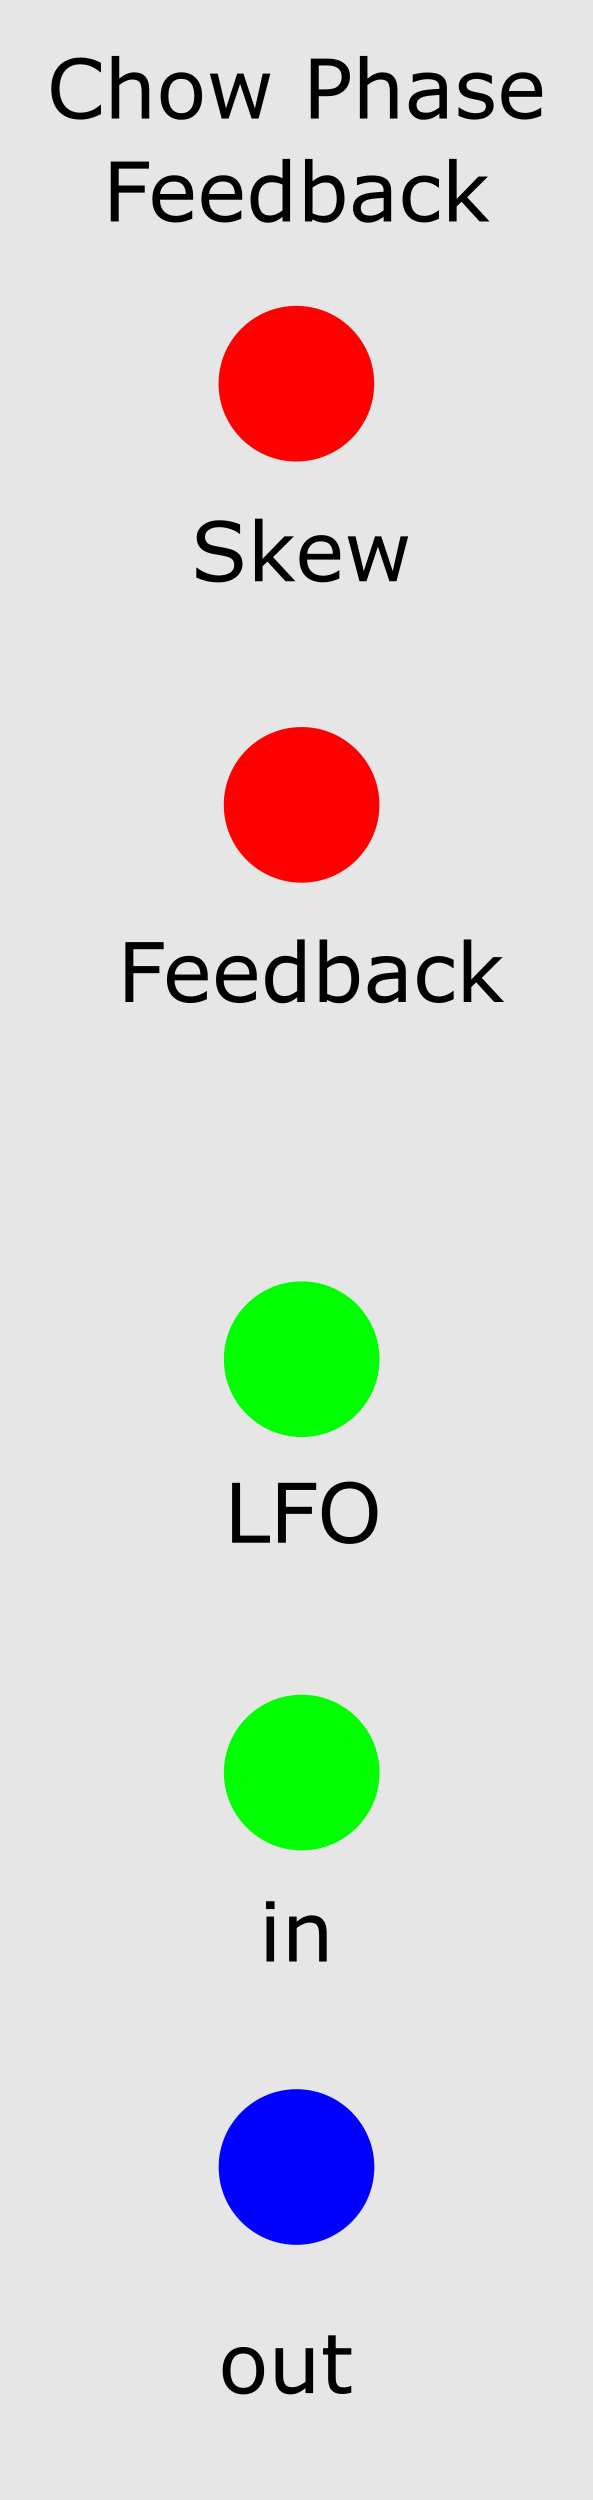
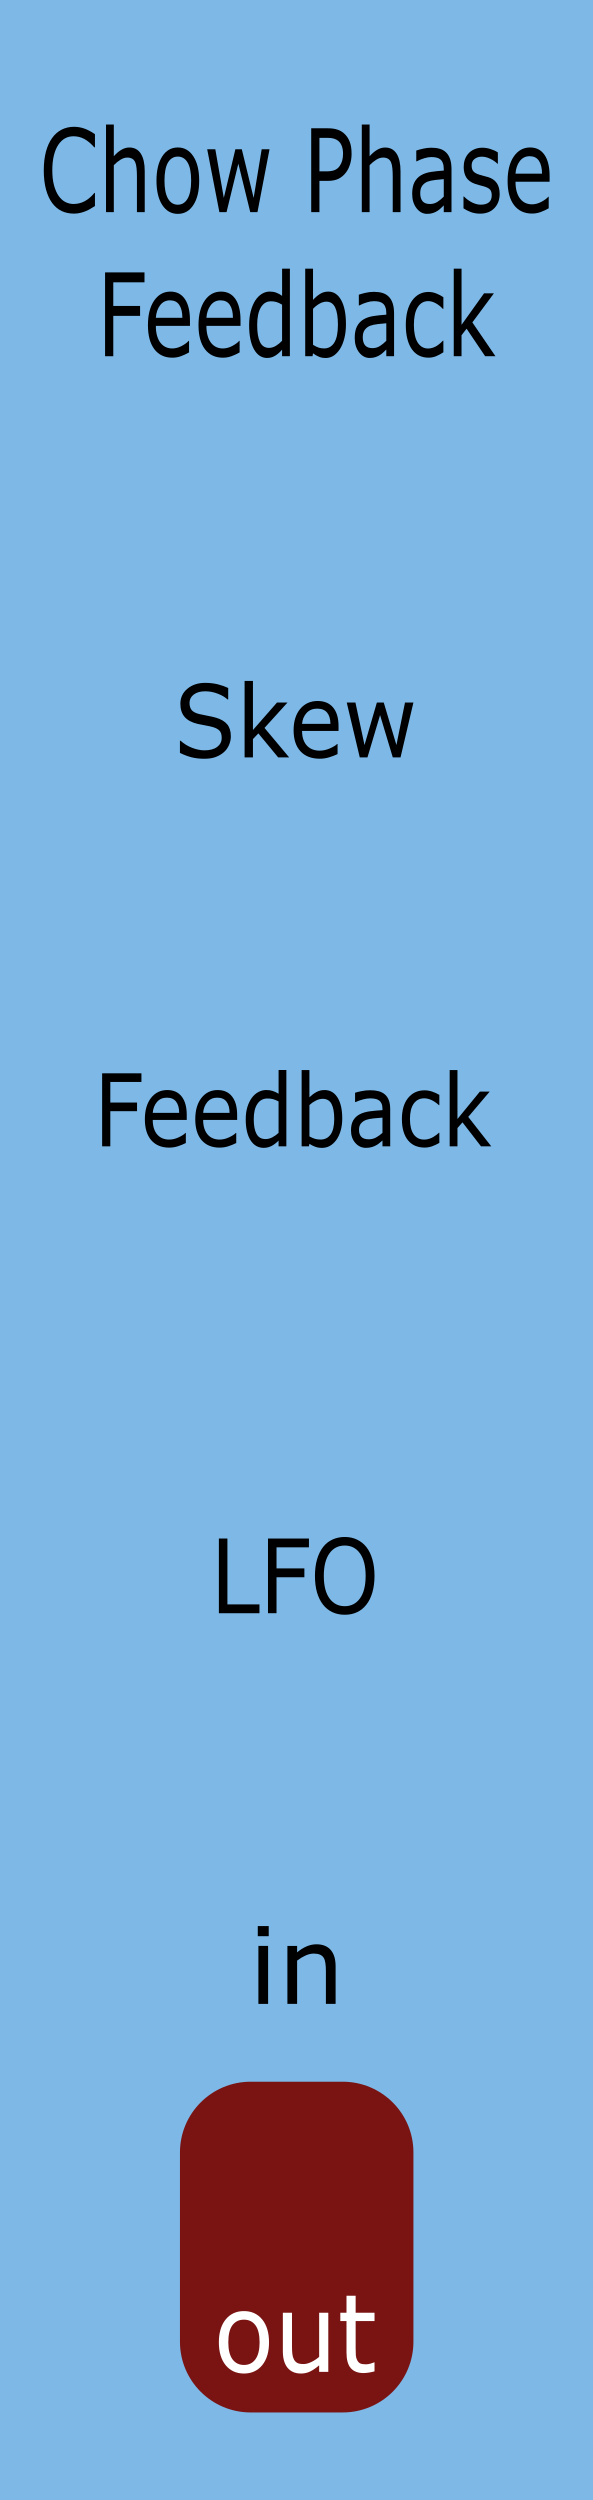
- <svg xmlns="http://www.w3.org/2000/svg" width="30.48mm" height="128.5mm" viewBox="0 0 30.48 128.5" version="1.1" id="svg8">
+ <svg xmlns="http://www.w3.org/2000/svg" id="svg8" version="1.1" viewBox="0 0 30.48 128.5" height="128.5mm" width="30.48mm">
  <defs id="defs2" />
-   <g id="layer1" transform="translate(0,-168.5)">
-     <rect style="display:inline;opacity:1;vector-effect:none;fill:#e6e6e6;fill-opacity:1;fill-rule:evenodd;stroke:none;stroke-width:0.649;stroke-linecap:butt;stroke-linejoin:miter;stroke-miterlimit:4;stroke-dasharray:none;stroke-dashoffset:0;stroke-opacity:1;paint-order:normal" id="rect420" width="30.48" height="128.5" x="5.9211732e-17" y="168.5" />
-     <g aria-label="out" transform="matrix(0.2645833,0,0,0.2645833,7.216277,172.509)" style="font-style:normal;font-variant:normal;font-weight:normal;font-stretch:normal;font-size:16px;line-height:1.25;font-family:'Gotham Rounded';-inkscape-font-specification:'Gotham Rounded, Normal';font-variant-ligatures:normal;font-variant-caps:normal;font-variant-numeric:normal;font-feature-settings:normal;text-align:start;letter-spacing:0px;word-spacing:0px;writing-mode:lr-tb;text-anchor:start;fill:#000000;fill-opacity:1;stroke:none" id="flowRoot3818">
-       <path d="m 24.035,445.4 q 0,2.133 -1.094,3.367 -1.094,1.234 -2.93,1.234 -1.852,0 -2.945,-1.234 -1.086,-1.234 -1.086,-3.367 0,-2.133 1.086,-3.367 1.094,-1.242 2.945,-1.242 1.836,0 2.93,1.242 1.094,1.234 1.094,3.367 z m -1.516,0 q 0,-1.695 -0.664,-2.516 -0.664,-0.828 -1.844,-0.828 -1.195,0 -1.859,0.828 -0.656,0.82 -0.656,2.516 0,1.641 0.664,2.492 0.664,0.844 1.852,0.844 1.172,0 1.836,-0.836 0.672,-0.844 0.672,-2.5 z" id="path3975" />
-       <path d="m 33.551,449.759 h -1.469 v -0.969 q -0.742,0.586 -1.422,0.898 -0.68,0.312 -1.5,0.312 -1.375,0 -2.141,-0.836 -0.766,-0.844 -0.766,-2.469 v -5.664 h 1.469 v 4.969 q 0,0.664 0.062,1.141 0.062,0.469 0.266,0.805 0.211,0.344 0.547,0.5 0.336,0.156 0.977,0.156 0.57,0 1.242,-0.297 0.68,-0.297 1.266,-0.758 v -6.516 h 1.469 z" id="path3977" />
-       <path d="m 40.973,449.681 q -0.414,0.109 -0.906,0.18 -0.484,0.07 -0.867,0.07 -1.336,0 -2.031,-0.719 -0.695,-0.719 -0.695,-2.305 v -4.641 h -0.992 v -1.234 h 0.992 v -2.508 h 1.469 v 2.508 h 3.031 v 1.234 h -3.031 v 3.977 q 0,0.688 0.031,1.078 0.031,0.383 0.219,0.719 0.172,0.312 0.469,0.461 0.305,0.141 0.922,0.141 0.359,0 0.75,-0.102 0.391,-0.109 0.562,-0.18 h 0.078 z" id="path3979" />
+   <g transform="translate(0,-168.5)" id="layer1">
+     <rect y="168.5" x="5.9211732e-17" height="128.5" width="30.48" id="rect420" style="display:inline;opacity:1;vector-effect:none;fill:#7db8e6;fill-opacity:1;fill-rule:evenodd;stroke:none;stroke-width:0.649;stroke-linecap:butt;stroke-linejoin:miter;stroke-miterlimit:4;stroke-dasharray:none;stroke-dashoffset:0;stroke-opacity:1;paint-order:normal" />
+     <g id="flowRoot3818-0" style="font-style:normal;font-variant:normal;font-weight:normal;font-stretch:normal;font-size:16px;line-height:1.25;font-family:'Gotham Rounded';-inkscape-font-specification:'Gotham Rounded, Normal';font-variant-ligatures:normal;font-variant-caps:normal;font-variant-numeric:normal;font-feature-settings:normal;text-align:start;letter-spacing:0px;word-spacing:0px;writing-mode:lr-tb;text-anchor:start;fill:#000000;fill-opacity:1;stroke:none" transform="matrix(0.3395225,0,0,0.3415613,7.641248,117.8796)" aria-label="in">
+       <path id="path3970" d="m 18.176,439.572 h -1.656 v -1.523 h 1.656 z m -0.094,10.188 h -1.469 v -8.727 h 1.469 z" />
+       <path id="path3972" d="m 28.301,449.759 h -1.469 v -4.969 q 0,-0.602 -0.07,-1.125 -0.07,-0.531 -0.258,-0.828 -0.195,-0.328 -0.562,-0.484 -0.367,-0.164 -0.953,-0.164 -0.602,0 -1.258,0.297 -0.656,0.297 -1.258,0.758 v 6.516 h -1.469 v -8.727 h 1.469 v 0.969 q 0.688,-0.57 1.422,-0.891 0.734,-0.32 1.508,-0.32 1.414,0 2.156,0.852 0.742,0.852 0.742,2.453 z" />
    </g>
-     <g aria-label="in" transform="matrix(0.2645833,0,0,0.2645833,9.303557,150.3229)" style="font-style:normal;font-variant:normal;font-weight:normal;font-stretch:normal;font-size:16px;line-height:1.25;font-family:'Gotham Rounded';-inkscape-font-specification:'Gotham Rounded, Normal';font-variant-ligatures:normal;font-variant-caps:normal;font-variant-numeric:normal;font-feature-settings:normal;text-align:start;letter-spacing:0px;word-spacing:0px;writing-mode:lr-tb;text-anchor:start;fill:#000000;fill-opacity:1;stroke:none" id="flowRoot3818-0">
-       <path d="m 18.176,439.572 h -1.656 v -1.523 h 1.656 z m -0.094,10.188 h -1.469 v -8.727 h 1.469 z" id="path3970" />
-       <path d="m 28.301,449.759 h -1.469 v -4.969 q 0,-0.602 -0.07,-1.125 -0.07,-0.531 -0.258,-0.828 -0.195,-0.328 -0.562,-0.484 -0.367,-0.164 -0.953,-0.164 -0.602,0 -1.258,0.297 -0.656,0.297 -1.258,0.758 v 6.516 h -1.469 v -8.727 h 1.469 v 0.969 q 0.688,-0.57 1.422,-0.891 0.734,-0.32 1.508,-0.32 1.414,0 2.156,0.852 0.742,0.852 0.742,2.453 z" id="path3972" />
-     </g>
-     <circle r="4" cy="238.363" cx="15.507" id="circle4956-0" style="display:inline;opacity:1;vector-effect:none;fill:#00ff00;fill-opacity:1;fill-rule:evenodd;stroke:none;stroke-width:1;stroke-linecap:butt;stroke-linejoin:miter;stroke-miterlimit:4;stroke-dasharray:none;stroke-dashoffset:0;stroke-opacity:1;paint-order:normal" />
+     <rect style="display:inline;fill:#791413;fill-opacity:1;stroke-width:0.378" id="rect885" width="12" height="17" x="9.25" y="275.5" ry="3.635" />
  </g>
  <g id="layer2">
-     <circle r="4" cy="91.109" cx="15.507" id="circle4956" style="display:inline;opacity:1;vector-effect:none;fill:#00ff00;fill-opacity:1;fill-rule:evenodd;stroke:none;stroke-width:1;stroke-linecap:butt;stroke-linejoin:miter;stroke-miterlimit:4;stroke-dasharray:none;stroke-dashoffset:0;stroke-opacity:1;paint-order:normal" />
-     <circle style="display:inline;opacity:1;vector-effect:none;fill:#0000ff;fill-opacity:1;fill-rule:evenodd;stroke:none;stroke-width:1;stroke-linecap:butt;stroke-linejoin:miter;stroke-miterlimit:4;stroke-dasharray:none;stroke-dashoffset:0;stroke-opacity:1;paint-order:normal" id="circle4958" cx="15.24" cy="111.385" r="4" />
-     <circle style="display:inline;opacity:1;vector-effect:none;fill:#ff0000;fill-opacity:1;fill-rule:evenodd;stroke:none;stroke-width:1;stroke-linecap:butt;stroke-linejoin:miter;stroke-miterlimit:4;stroke-dasharray:none;stroke-dashoffset:0;stroke-opacity:1;paint-order:normal" id="path4954-6" cx="15.502" cy="41.37" r="4" />
-     <circle style="display:inline;opacity:1;vector-effect:none;fill:#ff0000;fill-opacity:1;fill-rule:evenodd;stroke:none;stroke-width:1;stroke-linecap:butt;stroke-linejoin:miter;stroke-miterlimit:4;stroke-dasharray:none;stroke-dashoffset:0;stroke-opacity:1;paint-order:normal" id="path4954-3" cx="15.234" cy="19.721" r="4" />
-     <g aria-label="Chow Phase Feedback" style="font-style:normal;font-variant:normal;font-weight:normal;font-stretch:normal;font-size:4.233px;line-height:1.25;font-family:'Gotham Rounded';-inkscape-font-specification:'Gotham Rounded, Normal';font-variant-ligatures:normal;font-variant-caps:normal;font-variant-numeric:normal;font-feature-settings:normal;text-align:center;letter-spacing:0px;word-spacing:0px;writing-mode:lr-tb;text-anchor:middle;fill:#000000;fill-opacity:1;stroke:none;stroke-width:0.265" id="text4574">
-       <path d="m 5.188,5.867 q -0.114,0.05 -0.207,0.093 -0.091,0.043 -0.24,0.091 -0.126,0.039 -0.275,0.066 -0.147,0.029 -0.325,0.029 -0.335,0 -0.61,-0.093 Q 3.26,5.958 3.057,5.758 2.859,5.561 2.747,5.26 2.636,4.956 2.636,4.555 q 0,-0.38 0.107,-0.68 0.107,-0.3 0.31,-0.506 0.196,-0.201 0.473,-0.306 0.279,-0.105 0.618,-0.105 0.248,0 0.494,0.06 0.248,0.06 0.55,0.211 V 3.713 H 5.157 Q 4.903,3.501 4.653,3.403 4.403,3.306 4.118,3.306 q -0.234,0 -0.422,0.076 -0.186,0.074 -0.333,0.234 -0.143,0.155 -0.223,0.393 -0.079,0.236 -0.079,0.546 0,0.325 0.087,0.558 0.089,0.234 0.227,0.38 0.145,0.153 0.337,0.227 0.194,0.072 0.409,0.072 0.296,0 0.554,-0.101 0.258,-0.101 0.484,-0.304 h 0.029 z" style="" id="path4662" />
-       <path d="M 7.671,6.091 H 7.282 V 4.776 q 0,-0.159 -0.019,-0.298 Q 7.245,4.338 7.196,4.259 7.144,4.172 7.047,4.131 q -0.097,-0.043 -0.252,-0.043 -0.159,0 -0.333,0.079 -0.174,0.079 -0.333,0.201 V 6.091 H 5.74 v -3.216 h 0.389 v 1.164 q 0.182,-0.151 0.376,-0.236 0.194,-0.085 0.399,-0.085 0.374,0 0.571,0.225 0.196,0.225 0.196,0.649 z" style="" id="path4664" />
-       <path d="m 10.387,4.937 q 0,0.564 -0.289,0.891 -0.289,0.327 -0.775,0.327 -0.49,0 -0.779,-0.327 -0.287,-0.327 -0.287,-0.891 0,-0.564 0.287,-0.891 0.289,-0.329 0.779,-0.329 0.486,0 0.775,0.329 0.289,0.327 0.289,0.891 z m -0.401,0 q 0,-0.449 -0.176,-0.666 -0.176,-0.219 -0.488,-0.219 -0.316,0 -0.492,0.219 -0.174,0.217 -0.174,0.666 0,0.434 0.176,0.659 0.176,0.223 0.49,0.223 0.31,0 0.486,-0.221 0.178,-0.223 0.178,-0.661 z" style="" id="path4666" />
-       <path d="M 13.895,3.782 13.293,6.091 H 12.934 L 12.34,4.311 11.751,6.091 H 11.394 L 10.786,3.782 h 0.405 l 0.424,1.788 0.577,-1.788 h 0.32 l 0.591,1.788 0.401,-1.788 z" style="" id="path4668" />
-       <path d="m 17.988,3.943 q 0,0.205 -0.072,0.38 -0.07,0.174 -0.198,0.302 -0.159,0.159 -0.376,0.24 -0.217,0.079 -0.548,0.079 H 16.384 V 6.091 H 15.974 V 3.013 h 0.835 q 0.277,0 0.469,0.048 0.192,0.045 0.341,0.145 0.176,0.118 0.271,0.294 0.097,0.176 0.097,0.444 z m -0.426,0.01 q 0,-0.159 -0.056,-0.277 -0.056,-0.118 -0.169,-0.192 -0.099,-0.064 -0.227,-0.091 -0.126,-0.029 -0.32,-0.029 h -0.405 v 1.23 h 0.345 q 0.248,0 0.403,-0.043 0.155,-0.045 0.252,-0.143 0.097,-0.099 0.136,-0.209 0.041,-0.11 0.041,-0.246 z" style="" id="path4670" />
-       <path d="M 20.429,6.091 H 20.04 V 4.776 q 0,-0.159 -0.019,-0.298 -0.019,-0.141 -0.068,-0.219 -0.052,-0.087 -0.149,-0.128 -0.097,-0.043 -0.252,-0.043 -0.159,0 -0.333,0.079 -0.174,0.079 -0.333,0.201 v 1.724 h -0.389 v -3.216 h 0.389 v 1.164 q 0.182,-0.151 0.376,-0.236 0.194,-0.085 0.399,-0.085 0.374,0 0.571,0.225 0.196,0.225 0.196,0.649 z" style="" id="path4672" />
-       <path d="M 22.971,6.091 H 22.585 V 5.845 q -0.052,0.035 -0.141,0.099 -0.087,0.062 -0.169,0.099 -0.097,0.048 -0.223,0.079 -0.126,0.033 -0.296,0.033 -0.312,0 -0.529,-0.207 -0.217,-0.207 -0.217,-0.527 0,-0.263 0.112,-0.424 0.114,-0.163 0.322,-0.256 0.211,-0.093 0.506,-0.126 0.296,-0.033 0.635,-0.05 v -0.06 q 0,-0.132 -0.048,-0.219 -0.045,-0.087 -0.132,-0.136 -0.083,-0.048 -0.198,-0.064 -0.116,-0.017 -0.242,-0.017 -0.153,0 -0.341,0.041 -0.188,0.039 -0.389,0.116 h -0.021 V 3.831 q 0.114,-0.031 0.329,-0.068 0.215,-0.037 0.424,-0.037 0.244,0 0.424,0.041 0.182,0.039 0.314,0.136 0.13,0.095 0.198,0.246 0.068,0.151 0.068,0.374 z M 22.585,5.522 V 4.879 q -0.178,0.01 -0.42,0.031 -0.24,0.021 -0.38,0.06 -0.167,0.048 -0.271,0.149 -0.103,0.099 -0.103,0.275 0,0.198 0.12,0.3 0.12,0.099 0.366,0.099 0.205,0 0.374,-0.079 0.169,-0.081 0.314,-0.192 z" style="" id="path4674" />
-       <path d="m 25.373,5.425 q 0,0.316 -0.263,0.519 -0.26,0.203 -0.713,0.203 -0.256,0 -0.471,-0.06 -0.213,-0.062 -0.358,-0.134 V 5.516 h 0.021 q 0.184,0.138 0.409,0.221 0.225,0.081 0.432,0.081 0.256,0 0.401,-0.083 0.145,-0.083 0.145,-0.26 0,-0.136 -0.079,-0.207 -0.079,-0.07 -0.302,-0.12 -0.083,-0.019 -0.217,-0.043 -0.132,-0.025 -0.242,-0.054 -0.304,-0.081 -0.432,-0.236 -0.126,-0.157 -0.126,-0.384 0,-0.143 0.058,-0.269 0.06,-0.126 0.18,-0.225 0.116,-0.097 0.294,-0.153 0.18,-0.058 0.401,-0.058 0.207,0 0.418,0.052 0.213,0.05 0.353,0.122 v 0.415 h -0.021 Q 25.113,4.205 24.9,4.131 24.687,4.055 24.482,4.055 q -0.213,0 -0.36,0.083 -0.147,0.081 -0.147,0.242 0,0.143 0.089,0.215 0.087,0.072 0.281,0.118 0.107,0.025 0.24,0.05 0.134,0.025 0.223,0.045 0.271,0.062 0.418,0.213 0.147,0.153 0.147,0.405 z" style="" id="path4676" />
-       <path d="m 27.864,4.976 h -1.701 q 0,0.213 0.064,0.372 0.064,0.157 0.176,0.258 0.107,0.099 0.254,0.149 0.149,0.05 0.327,0.05 0.236,0 0.473,-0.093 0.24,-0.095 0.341,-0.186 h 0.021 v 0.424 q -0.196,0.083 -0.401,0.138 -0.205,0.056 -0.43,0.056 -0.575,0 -0.897,-0.31 -0.322,-0.312 -0.322,-0.885 0,-0.566 0.308,-0.899 0.31,-0.333 0.814,-0.333 0.467,0 0.719,0.273 0.254,0.273 0.254,0.775 z M 27.486,4.679 Q 27.484,4.373 27.331,4.205 27.18,4.038 26.87,4.038 q -0.312,0 -0.498,0.184 -0.184,0.184 -0.209,0.457 z" style="" id="path4678" />
-       <path d="M 7.659,8.668 H 6.102 v 0.868 h 1.337 V 9.9 H 6.102 V 11.382 H 5.693 V 8.304 h 1.966 z" style="" id="path4680" />
-       <path d="M 9.926,10.268 H 8.225 q 0,0.213 0.064,0.372 0.064,0.157 0.176,0.258 0.107,0.099 0.254,0.149 0.149,0.05 0.327,0.05 0.236,0 0.473,-0.093 0.24,-0.095 0.341,-0.186 h 0.021 v 0.424 q -0.196,0.083 -0.401,0.138 -0.205,0.056 -0.43,0.056 -0.575,0 -0.897,-0.31 -0.322,-0.312 -0.322,-0.885 0,-0.566 0.308,-0.899 0.31,-0.333 0.814,-0.333 0.467,0 0.719,0.273 0.254,0.273 0.254,0.775 z M 9.548,9.97 Q 9.546,9.664 9.393,9.497 9.242,9.33 8.932,9.33 q -0.312,0 -0.498,0.184 Q 8.25,9.698 8.225,9.97 Z" style="" id="path4682" />
-       <path d="m 12.448,10.268 h -1.701 q 0,0.213 0.064,0.372 0.064,0.157 0.176,0.258 0.107,0.099 0.254,0.149 0.149,0.05 0.327,0.05 0.236,0 0.473,-0.093 0.24,-0.095 0.341,-0.186 h 0.021 v 0.424 q -0.196,0.083 -0.401,0.138 -0.205,0.056 -0.43,0.056 -0.575,0 -0.897,-0.31 -0.322,-0.312 -0.322,-0.885 0,-0.566 0.308,-0.899 0.31,-0.333 0.814,-0.333 0.467,0 0.719,0.273 0.254,0.273 0.254,0.775 z M 12.07,9.97 q -0.002,-0.306 -0.155,-0.473 -0.151,-0.167 -0.461,-0.167 -0.312,0 -0.498,0.184 -0.184,0.184 -0.209,0.457 z" style="" id="path4684" />
-       <path d="m 14.91,11.382 h -0.389 v -0.242 q -0.167,0.145 -0.349,0.225 -0.182,0.081 -0.395,0.081 -0.413,0 -0.657,-0.318 -0.242,-0.318 -0.242,-0.883 0,-0.294 0.083,-0.523 0.085,-0.229 0.227,-0.391 0.141,-0.157 0.327,-0.24 0.188,-0.083 0.389,-0.083 0.182,0 0.322,0.039 0.141,0.037 0.296,0.118 V 8.166 h 0.389 z M 14.521,10.814 V 9.489 q -0.157,-0.07 -0.281,-0.097 -0.124,-0.027 -0.271,-0.027 -0.327,0 -0.508,0.227 -0.182,0.227 -0.182,0.645 0,0.411 0.141,0.626 0.141,0.213 0.451,0.213 0.165,0 0.335,-0.072 0.169,-0.074 0.316,-0.19 z" style="" id="path4686" />
-       <path d="m 17.707,10.21 q 0,0.289 -0.083,0.521 -0.081,0.232 -0.219,0.389 -0.147,0.163 -0.322,0.246 -0.176,0.081 -0.387,0.081 -0.196,0 -0.343,-0.048 -0.147,-0.045 -0.289,-0.124 l -0.025,0.107 H 15.675 V 8.166 h 0.389 v 1.149 q 0.163,-0.134 0.347,-0.219 0.184,-0.087 0.413,-0.087 0.409,0 0.645,0.314 0.238,0.314 0.238,0.887 z m -0.401,0.01 q 0,-0.413 -0.136,-0.626 -0.136,-0.215 -0.44,-0.215 -0.169,0 -0.343,0.074 -0.174,0.072 -0.322,0.188 v 1.323 q 0.165,0.074 0.283,0.103 0.12,0.029 0.271,0.029 0.322,0 0.504,-0.211 0.184,-0.213 0.184,-0.666 z" style="" id="path4688" />
-       <path d="m 20.106,11.382 h -0.387 v -0.246 q -0.052,0.035 -0.141,0.099 -0.087,0.062 -0.169,0.099 -0.097,0.048 -0.223,0.079 -0.126,0.033 -0.296,0.033 -0.312,0 -0.529,-0.207 -0.217,-0.207 -0.217,-0.527 0,-0.263 0.112,-0.424 0.114,-0.163 0.322,-0.256 0.211,-0.093 0.506,-0.126 0.296,-0.033 0.635,-0.05 v -0.06 q 0,-0.132 -0.048,-0.219 -0.045,-0.087 -0.132,-0.136 -0.083,-0.048 -0.198,-0.064 -0.116,-0.017 -0.242,-0.017 -0.153,0 -0.341,0.041 -0.188,0.039 -0.389,0.116 H 18.349 V 9.123 q 0.114,-0.031 0.329,-0.068 0.215,-0.037 0.424,-0.037 0.244,0 0.424,0.041 0.182,0.039 0.314,0.136 0.13,0.095 0.198,0.246 0.068,0.151 0.068,0.374 z m -0.387,-0.568 v -0.643 q -0.178,0.01 -0.42,0.031 -0.24,0.021 -0.38,0.06 -0.167,0.048 -0.271,0.149 -0.103,0.099 -0.103,0.275 0,0.198 0.12,0.3 0.12,0.099 0.366,0.099 0.205,0 0.374,-0.079 0.169,-0.081 0.314,-0.192 z" style="" id="path4690" />
-       <path d="m 22.566,11.238 q -0.194,0.093 -0.37,0.145 -0.174,0.052 -0.37,0.052 -0.25,0 -0.459,-0.072 -0.209,-0.074 -0.358,-0.223 -0.151,-0.149 -0.234,-0.376 -0.083,-0.227 -0.083,-0.531 0,-0.566 0.31,-0.889 0.312,-0.322 0.823,-0.322 0.198,0 0.389,0.056 0.192,0.056 0.351,0.136 v 0.432 h -0.021 Q 22.368,9.505 22.178,9.431 q -0.188,-0.074 -0.368,-0.074 -0.331,0 -0.523,0.223 -0.19,0.221 -0.19,0.651 0,0.418 0.186,0.643 0.188,0.223 0.527,0.223 0.118,0 0.24,-0.031 0.122,-0.031 0.219,-0.081 0.085,-0.043 0.159,-0.091 0.074,-0.05 0.118,-0.085 h 0.021 z" style="" id="path4692" />
-       <path d="m 25.162,11.382 h -0.513 l -0.926,-1.011 -0.252,0.24 v 0.771 H 23.083 V 8.166 h 0.389 V 10.229 L 24.594,9.073 h 0.49 L 24.011,10.14 Z" style="" id="path4694" />
+     <g transform="matrix(1.030583,0,0,1.399892,-0.4662586,2.376411)" id="text4574" style="font-style:normal;font-variant:normal;font-weight:normal;font-stretch:normal;font-size:4.233px;line-height:1.25;font-family:'Gotham Rounded';-inkscape-font-specification:'Gotham Rounded, Normal';font-variant-ligatures:normal;font-variant-caps:normal;font-variant-numeric:normal;font-feature-settings:normal;text-align:center;letter-spacing:0px;word-spacing:0px;writing-mode:lr-tb;text-anchor:middle;fill:#000000;fill-opacity:1;stroke:none;stroke-width:0.265" aria-label="Chow Phase Feedback">
+       <path id="path4662" d="M 5.188,5.867 Q 5.075,5.917 4.982,5.96 4.891,6.004 4.742,6.051 4.616,6.091 4.467,6.117 4.32,6.146 4.143,6.146 3.808,6.146 3.533,6.053 3.26,5.958 3.057,5.758 2.859,5.561 2.747,5.26 2.636,4.956 2.636,4.555 q 0,-0.38 0.107,-0.68 0.107,-0.3 0.31,-0.506 0.196,-0.201 0.473,-0.306 0.279,-0.105 0.618,-0.105 0.248,0 0.494,0.06 0.248,0.06 0.55,0.211 V 3.713 H 5.157 Q 4.903,3.501 4.653,3.403 4.403,3.306 4.118,3.306 q -0.234,0 -0.422,0.076 -0.186,0.074 -0.333,0.234 -0.143,0.155 -0.223,0.393 -0.079,0.236 -0.079,0.546 0,0.325 0.087,0.558 0.089,0.234 0.227,0.38 0.145,0.153 0.337,0.227 0.194,0.072 0.409,0.072 0.296,0 0.554,-0.101 0.258,-0.101 0.484,-0.304 h 0.029 z" />
+       <path id="path4664" d="M 7.671,6.091 H 7.282 V 4.776 q 0,-0.159 -0.019,-0.298 Q 7.245,4.338 7.196,4.259 7.144,4.172 7.047,4.131 6.95,4.088 6.795,4.088 q -0.159,0 -0.333,0.079 Q 6.288,4.245 6.129,4.367 V 6.091 H 5.74 v -3.216 h 0.389 v 1.164 q 0.182,-0.151 0.376,-0.236 0.194,-0.085 0.399,-0.085 0.374,0 0.571,0.225 0.196,0.225 0.196,0.649 z" />
+       <path id="path4666" d="m 10.387,4.937 q 0,0.564 -0.289,0.891 -0.289,0.327 -0.775,0.327 -0.49,0 -0.779,-0.327 -0.287,-0.327 -0.287,-0.891 0,-0.564 0.287,-0.891 0.289,-0.329 0.779,-0.329 0.486,0 0.775,0.329 0.289,0.327 0.289,0.891 z m -0.401,0 q 0,-0.449 -0.176,-0.666 -0.176,-0.219 -0.488,-0.219 -0.316,0 -0.492,0.219 -0.174,0.217 -0.174,0.666 0,0.434 0.176,0.659 0.176,0.223 0.49,0.223 0.31,0 0.486,-0.221 0.178,-0.223 0.178,-0.661 z" />
+       <path id="path4668" d="M 13.895,3.782 13.293,6.091 H 12.934 L 12.34,4.311 11.751,6.091 H 11.394 L 10.786,3.782 h 0.405 l 0.424,1.788 0.577,-1.788 h 0.32 l 0.591,1.788 0.401,-1.788 z" />
+       <path id="path4670" d="m 17.988,3.943 q 0,0.205 -0.072,0.38 -0.07,0.174 -0.198,0.302 -0.159,0.159 -0.376,0.24 -0.217,0.079 -0.548,0.079 H 16.384 V 6.091 H 15.974 V 3.013 h 0.835 q 0.277,0 0.469,0.048 0.192,0.045 0.341,0.145 0.176,0.118 0.271,0.294 0.097,0.176 0.097,0.444 z m -0.426,0.01 q 0,-0.159 -0.056,-0.277 -0.056,-0.118 -0.169,-0.192 -0.099,-0.064 -0.227,-0.091 -0.126,-0.029 -0.32,-0.029 H 16.384 v 1.23 h 0.345 q 0.248,0 0.403,-0.043 0.155,-0.045 0.252,-0.143 0.097,-0.099 0.136,-0.209 0.041,-0.11 0.041,-0.246 z" />
+       <path id="path4672" d="M 20.429,6.091 H 20.04 V 4.776 q 0,-0.159 -0.019,-0.298 -0.019,-0.141 -0.068,-0.219 -0.052,-0.087 -0.149,-0.128 -0.097,-0.043 -0.252,-0.043 -0.159,0 -0.333,0.079 -0.174,0.079 -0.333,0.201 v 1.724 h -0.389 v -3.216 h 0.389 v 1.164 q 0.182,-0.151 0.376,-0.236 0.194,-0.085 0.399,-0.085 0.374,0 0.571,0.225 0.196,0.225 0.196,0.649 z" />
+       <path id="path4674" d="M 22.971,6.091 H 22.585 V 5.845 q -0.052,0.035 -0.141,0.099 -0.087,0.062 -0.169,0.099 -0.097,0.048 -0.223,0.079 -0.126,0.033 -0.296,0.033 -0.312,0 -0.529,-0.207 -0.217,-0.207 -0.217,-0.527 0,-0.263 0.112,-0.424 0.114,-0.163 0.322,-0.256 0.211,-0.093 0.506,-0.126 0.296,-0.033 0.635,-0.05 v -0.06 q 0,-0.132 -0.048,-0.219 Q 22.492,4.199 22.405,4.15 22.322,4.102 22.207,4.086 22.091,4.069 21.965,4.069 q -0.153,0 -0.341,0.041 -0.188,0.039 -0.389,0.116 h -0.021 V 3.831 q 0.114,-0.031 0.329,-0.068 0.215,-0.037 0.424,-0.037 0.244,0 0.424,0.041 0.182,0.039 0.314,0.136 0.13,0.095 0.198,0.246 0.068,0.151 0.068,0.374 z M 22.585,5.522 V 4.879 q -0.178,0.01 -0.42,0.031 -0.24,0.021 -0.38,0.06 -0.167,0.048 -0.271,0.149 -0.103,0.099 -0.103,0.275 0,0.198 0.12,0.3 0.12,0.099 0.366,0.099 0.205,0 0.374,-0.079 0.169,-0.081 0.314,-0.192 z" />
+       <path id="path4676" d="m 25.373,5.425 q 0,0.316 -0.263,0.519 -0.26,0.203 -0.713,0.203 -0.256,0 -0.471,-0.06 Q 23.713,6.024 23.569,5.952 V 5.516 h 0.021 q 0.184,0.138 0.409,0.221 0.225,0.081 0.432,0.081 0.256,0 0.401,-0.083 0.145,-0.083 0.145,-0.26 0,-0.136 -0.079,-0.207 -0.079,-0.07 -0.302,-0.12 -0.083,-0.019 -0.217,-0.043 Q 24.247,5.08 24.137,5.051 23.833,4.97 23.705,4.815 23.579,4.658 23.579,4.431 q 0,-0.143 0.058,-0.269 0.06,-0.126 0.18,-0.225 0.116,-0.097 0.294,-0.153 0.18,-0.058 0.401,-0.058 0.207,0 0.418,0.052 0.213,0.05 0.353,0.122 V 4.315 h -0.021 Q 25.113,4.205 24.9,4.131 24.687,4.055 24.482,4.055 q -0.213,0 -0.36,0.083 -0.147,0.081 -0.147,0.242 0,0.143 0.089,0.215 0.087,0.072 0.281,0.118 0.107,0.025 0.24,0.05 0.134,0.025 0.223,0.045 0.271,0.062 0.418,0.213 0.147,0.153 0.147,0.405 z" />
+       <path id="path4678" d="m 27.864,4.976 h -1.701 q 0,0.213 0.064,0.372 0.064,0.157 0.176,0.258 0.107,0.099 0.254,0.149 0.149,0.05 0.327,0.05 0.236,0 0.473,-0.093 0.24,-0.095 0.341,-0.186 h 0.021 v 0.424 q -0.196,0.083 -0.401,0.138 -0.205,0.056 -0.43,0.056 -0.575,0 -0.897,-0.31 -0.322,-0.312 -0.322,-0.885 0,-0.566 0.308,-0.899 0.31,-0.333 0.814,-0.333 0.467,0 0.719,0.273 0.254,0.273 0.254,0.775 z M 27.486,4.679 Q 27.484,4.373 27.331,4.205 27.18,4.038 26.87,4.038 q -0.312,0 -0.498,0.184 -0.184,0.184 -0.209,0.457 z" />
+       <path id="path4680" d="M 7.659,8.668 H 6.102 v 0.868 h 1.337 V 9.9 H 6.102 V 11.382 H 5.693 V 8.304 h 1.966 z" />
+       <path id="path4682" d="M 9.926,10.268 H 8.225 q 0,0.213 0.064,0.372 0.064,0.157 0.176,0.258 0.107,0.099 0.254,0.149 0.149,0.05 0.327,0.05 0.236,0 0.473,-0.093 0.24,-0.095 0.341,-0.186 h 0.021 v 0.424 q -0.196,0.083 -0.401,0.138 -0.205,0.056 -0.43,0.056 -0.575,0 -0.897,-0.31 -0.322,-0.312 -0.322,-0.885 0,-0.566 0.308,-0.899 0.31,-0.333 0.814,-0.333 0.467,0 0.719,0.273 0.254,0.273 0.254,0.775 z M 9.548,9.97 Q 9.546,9.664 9.393,9.497 9.242,9.33 8.932,9.33 q -0.312,0 -0.498,0.184 Q 8.25,9.698 8.225,9.97 Z" />
+       <path id="path4684" d="m 12.448,10.268 h -1.701 q 0,0.213 0.064,0.372 0.064,0.157 0.176,0.258 0.107,0.099 0.254,0.149 0.149,0.05 0.327,0.05 0.236,0 0.473,-0.093 0.24,-0.095 0.341,-0.186 h 0.021 v 0.424 q -0.196,0.083 -0.401,0.138 -0.205,0.056 -0.43,0.056 -0.575,0 -0.897,-0.31 -0.322,-0.312 -0.322,-0.885 0,-0.566 0.308,-0.899 0.31,-0.333 0.814,-0.333 0.467,0 0.719,0.273 0.254,0.273 0.254,0.775 z M 12.07,9.97 q -0.002,-0.306 -0.155,-0.473 -0.151,-0.167 -0.461,-0.167 -0.312,0 -0.498,0.184 -0.184,0.184 -0.209,0.457 z" />
+       <path id="path4686" d="m 14.91,11.382 h -0.389 v -0.242 q -0.167,0.145 -0.349,0.225 -0.182,0.081 -0.395,0.081 -0.413,0 -0.657,-0.318 -0.242,-0.318 -0.242,-0.883 0,-0.294 0.083,-0.523 0.085,-0.229 0.227,-0.391 0.141,-0.157 0.327,-0.24 0.188,-0.083 0.389,-0.083 0.182,0 0.322,0.039 0.141,0.037 0.296,0.118 V 8.166 h 0.389 z M 14.521,10.814 V 9.489 q -0.157,-0.07 -0.281,-0.097 -0.124,-0.027 -0.271,-0.027 -0.327,0 -0.508,0.227 -0.182,0.227 -0.182,0.645 0,0.411 0.141,0.626 0.141,0.213 0.451,0.213 0.165,0 0.335,-0.072 0.169,-0.074 0.316,-0.19 z" />
+       <path id="path4688" d="m 17.707,10.21 q 0,0.289 -0.083,0.521 -0.081,0.232 -0.219,0.389 -0.147,0.163 -0.322,0.246 -0.176,0.081 -0.387,0.081 -0.196,0 -0.343,-0.048 -0.147,-0.045 -0.289,-0.124 l -0.025,0.107 H 15.675 V 8.166 h 0.389 v 1.149 q 0.163,-0.134 0.347,-0.219 0.184,-0.087 0.413,-0.087 0.409,0 0.645,0.314 0.238,0.314 0.238,0.887 z m -0.401,0.01 q 0,-0.413 -0.136,-0.626 -0.136,-0.215 -0.44,-0.215 -0.169,0 -0.343,0.074 -0.174,0.072 -0.322,0.188 v 1.323 q 0.165,0.074 0.283,0.103 0.12,0.029 0.271,0.029 0.322,0 0.504,-0.211 0.184,-0.213 0.184,-0.666 z" />
+       <path id="path4690" d="m 20.106,11.382 h -0.387 v -0.246 q -0.052,0.035 -0.141,0.099 -0.087,0.062 -0.169,0.099 -0.097,0.048 -0.223,0.079 -0.126,0.033 -0.296,0.033 -0.312,0 -0.529,-0.207 -0.217,-0.207 -0.217,-0.527 0,-0.263 0.112,-0.424 0.114,-0.163 0.322,-0.256 0.211,-0.093 0.506,-0.126 0.296,-0.033 0.635,-0.05 v -0.06 q 0,-0.132 -0.048,-0.219 Q 19.627,9.491 19.54,9.441 19.457,9.394 19.342,9.377 19.226,9.361 19.1,9.361 q -0.153,0 -0.341,0.041 -0.188,0.039 -0.389,0.116 H 18.349 V 9.123 q 0.114,-0.031 0.329,-0.068 0.215,-0.037 0.424,-0.037 0.244,0 0.424,0.041 0.182,0.039 0.314,0.136 0.13,0.095 0.198,0.246 0.068,0.151 0.068,0.374 z m -0.387,-0.568 v -0.643 q -0.178,0.01 -0.42,0.031 -0.24,0.021 -0.38,0.06 -0.167,0.048 -0.271,0.149 -0.103,0.099 -0.103,0.275 0,0.198 0.12,0.3 0.12,0.099 0.366,0.099 0.205,0 0.374,-0.079 0.169,-0.081 0.314,-0.192 z" />
+       <path id="path4692" d="m 22.566,11.238 q -0.194,0.093 -0.37,0.145 -0.174,0.052 -0.37,0.052 -0.25,0 -0.459,-0.072 -0.209,-0.074 -0.358,-0.223 -0.151,-0.149 -0.234,-0.376 -0.083,-0.227 -0.083,-0.531 0,-0.566 0.31,-0.889 0.312,-0.322 0.823,-0.322 0.198,0 0.389,0.056 0.192,0.056 0.351,0.136 v 0.432 h -0.021 q -0.178,-0.138 -0.368,-0.213 -0.188,-0.074 -0.368,-0.074 -0.331,0 -0.523,0.223 -0.19,0.221 -0.19,0.651 0,0.418 0.186,0.643 0.188,0.223 0.527,0.223 0.118,0 0.24,-0.031 0.122,-0.031 0.219,-0.081 0.085,-0.043 0.159,-0.091 0.074,-0.05 0.118,-0.085 h 0.021 z" />
+       <path id="path4694" d="m 25.162,11.382 h -0.513 l -0.926,-1.011 -0.252,0.24 v 0.771 H 23.083 V 8.166 h 0.389 V 10.229 L 24.594,9.073 h 0.49 L 24.011,10.14 Z" />
    </g>
-     <g aria-label="Skew" style="font-style:normal;font-variant:normal;font-weight:normal;font-stretch:normal;font-size:4.233px;line-height:1.25;font-family:'Gotham Rounded';-inkscape-font-specification:'Gotham Rounded, Normal';font-variant-ligatures:normal;font-variant-caps:normal;font-variant-numeric:normal;font-feature-settings:normal;text-align:center;letter-spacing:0px;word-spacing:0px;writing-mode:lr-tb;text-anchor:middle;fill:#000000;fill-opacity:1;stroke:none;stroke-width:0.265" id="text4574-2">
-       <path d="m 12.464,28.998 q 0,0.18 -0.085,0.356 -0.083,0.176 -0.234,0.298 -0.165,0.132 -0.387,0.207 -0.219,0.074 -0.529,0.074 -0.333,0 -0.599,-0.062 -0.265,-0.062 -0.54,-0.184 v -0.513 h 0.029 q 0.234,0.194 0.54,0.3 0.306,0.105 0.575,0.105 0.38,0 0.591,-0.143 0.213,-0.143 0.213,-0.38 0,-0.205 -0.101,-0.302 -0.099,-0.097 -0.304,-0.151 -0.155,-0.041 -0.337,-0.068 -0.18,-0.027 -0.382,-0.068 -0.409,-0.087 -0.608,-0.296 -0.196,-0.211 -0.196,-0.548 0,-0.387 0.327,-0.633 0.327,-0.248 0.829,-0.248 0.325,0 0.595,0.062 0.271,0.062 0.48,0.153 v 0.484 h -0.029 q -0.176,-0.149 -0.463,-0.246 -0.285,-0.099 -0.585,-0.099 -0.329,0 -0.529,0.136 -0.198,0.136 -0.198,0.351 0,0.192 0.099,0.302 0.099,0.11 0.349,0.167 0.132,0.029 0.376,0.07 0.244,0.041 0.413,0.085 0.343,0.091 0.517,0.275 0.174,0.184 0.174,0.515 z" style="" id="path4714" />
-       <path d="m 15.186,29.877 h -0.513 l -0.926,-1.011 -0.252,0.24 v 0.771 h -0.389 v -3.216 h 0.389 v 2.063 l 1.122,-1.155 h 0.49 l -1.073,1.067 z" style="" id="path4716" />
-       <path d="m 17.487,28.763 h -1.701 q 0,0.213 0.064,0.372 0.064,0.157 0.176,0.258 0.107,0.099 0.254,0.149 0.149,0.05 0.327,0.05 0.236,0 0.473,-0.093 0.24,-0.095 0.341,-0.186 h 0.021 v 0.424 q -0.196,0.083 -0.401,0.138 -0.205,0.056 -0.43,0.056 -0.575,0 -0.897,-0.31 -0.322,-0.312 -0.322,-0.885 0,-0.566 0.308,-0.899 0.31,-0.333 0.814,-0.333 0.467,0 0.719,0.273 0.254,0.273 0.254,0.775 z M 17.109,28.465 q -0.002,-0.306 -0.155,-0.473 -0.151,-0.167 -0.461,-0.167 -0.312,0 -0.498,0.184 -0.184,0.184 -0.209,0.457 z" style="" id="path4718" />
-       <path d="m 20.98,27.568 -0.602,2.309 h -0.36 l -0.593,-1.78 -0.589,1.78 h -0.358 l -0.608,-2.309 h 0.405 l 0.424,1.788 0.577,-1.788 h 0.32 l 0.591,1.788 0.401,-1.788 z" style="" id="path4720" />
+     <g transform="matrix(1.102003,0,0,1.222439,-1.870438,2.40907)" id="text4574-2" style="font-style:normal;font-variant:normal;font-weight:normal;font-stretch:normal;font-size:4.233px;line-height:1.25;font-family:'Gotham Rounded';-inkscape-font-specification:'Gotham Rounded, Normal';font-variant-ligatures:normal;font-variant-caps:normal;font-variant-numeric:normal;font-feature-settings:normal;text-align:center;letter-spacing:0px;word-spacing:0px;writing-mode:lr-tb;text-anchor:middle;fill:#000000;fill-opacity:1;stroke:none;stroke-width:0.265" aria-label="Skew">
+       <path id="path4714" d="m 12.464,28.998 q 0,0.18 -0.085,0.356 -0.083,0.176 -0.234,0.298 -0.165,0.132 -0.387,0.207 -0.219,0.074 -0.529,0.074 -0.333,0 -0.599,-0.062 -0.265,-0.062 -0.54,-0.184 v -0.513 h 0.029 q 0.234,0.194 0.54,0.3 0.306,0.105 0.575,0.105 0.38,0 0.591,-0.143 0.213,-0.143 0.213,-0.38 0,-0.205 -0.101,-0.302 -0.099,-0.097 -0.304,-0.151 -0.155,-0.041 -0.337,-0.068 -0.18,-0.027 -0.382,-0.068 -0.409,-0.087 -0.608,-0.296 -0.196,-0.211 -0.196,-0.548 0,-0.387 0.327,-0.633 0.327,-0.248 0.829,-0.248 0.325,0 0.595,0.062 0.271,0.062 0.48,0.153 v 0.484 h -0.029 q -0.176,-0.149 -0.463,-0.246 -0.285,-0.099 -0.585,-0.099 -0.329,0 -0.529,0.136 -0.198,0.136 -0.198,0.351 0,0.192 0.099,0.302 0.099,0.11 0.349,0.167 0.132,0.029 0.376,0.07 0.244,0.041 0.413,0.085 0.343,0.091 0.517,0.275 0.174,0.184 0.174,0.515 z" />
+       <path id="path4716" d="m 15.186,29.877 h -0.513 l -0.926,-1.011 -0.252,0.24 v 0.771 h -0.389 v -3.216 h 0.389 v 2.063 l 1.122,-1.155 h 0.49 l -1.073,1.067 z" />
+       <path id="path4718" d="m 17.487,28.763 h -1.701 q 0,0.213 0.064,0.372 0.064,0.157 0.176,0.258 0.107,0.099 0.254,0.149 0.149,0.05 0.327,0.05 0.236,0 0.473,-0.093 0.24,-0.095 0.341,-0.186 h 0.021 v 0.424 q -0.196,0.083 -0.401,0.138 -0.205,0.056 -0.43,0.056 -0.575,0 -0.897,-0.31 -0.322,-0.312 -0.322,-0.885 0,-0.566 0.308,-0.899 0.31,-0.333 0.814,-0.333 0.467,0 0.719,0.273 0.254,0.273 0.254,0.775 z M 17.109,28.465 q -0.002,-0.306 -0.155,-0.473 -0.151,-0.167 -0.461,-0.167 -0.312,0 -0.498,0.184 -0.184,0.184 -0.209,0.457 z" />
+       <path id="path4720" d="m 20.98,27.568 -0.602,2.309 h -0.36 l -0.593,-1.78 -0.589,1.78 h -0.358 l -0.608,-2.309 h 0.405 l 0.424,1.788 0.577,-1.788 h 0.32 l 0.591,1.788 0.401,-1.788 z" />
    </g>
-     <g aria-label="Feedback" style="font-style:normal;font-variant:normal;font-weight:normal;font-stretch:normal;font-size:4.233px;line-height:1.25;font-family:'Gotham Rounded';-inkscape-font-specification:'Gotham Rounded, Normal';font-variant-ligatures:normal;font-variant-caps:normal;font-variant-numeric:normal;font-feature-settings:normal;text-align:center;letter-spacing:0px;word-spacing:0px;writing-mode:lr-tb;text-anchor:middle;fill:#000000;fill-opacity:1;stroke:none;stroke-width:0.265" id="text4574-2-5">
-       <path d="M 8.411,48.789 H 6.854 v 0.868 h 1.337 v 0.364 h -1.337 v 1.482 H 6.445 v -3.078 h 1.966 z" style="" id="path4697" />
-       <path d="M 10.678,50.389 H 8.977 q 0,0.213 0.064,0.372 0.064,0.157 0.176,0.258 0.107,0.099 0.254,0.149 0.149,0.05 0.327,0.05 0.236,0 0.473,-0.093 0.24,-0.095 0.341,-0.186 h 0.021 v 0.424 q -0.196,0.083 -0.401,0.138 -0.205,0.056 -0.43,0.056 -0.575,0 -0.897,-0.31 -0.322,-0.312 -0.322,-0.885 0,-0.566 0.308,-0.899 0.31,-0.333 0.814,-0.333 0.467,0 0.719,0.273 0.254,0.273 0.254,0.775 z m -0.378,-0.298 q -0.002,-0.306 -0.155,-0.473 -0.151,-0.167 -0.461,-0.167 -0.312,0 -0.498,0.184 -0.184,0.184 -0.209,0.457 z" style="" id="path4699" />
-       <path d="m 13.2,50.389 h -1.701 q 0,0.213 0.064,0.372 0.064,0.157 0.176,0.258 0.107,0.099 0.254,0.149 0.149,0.05 0.327,0.05 0.236,0 0.473,-0.093 0.24,-0.095 0.341,-0.186 h 0.021 v 0.424 q -0.196,0.083 -0.401,0.138 -0.205,0.056 -0.43,0.056 -0.575,0 -0.897,-0.31 -0.322,-0.312 -0.322,-0.885 0,-0.566 0.308,-0.899 0.31,-0.333 0.814,-0.333 0.467,0 0.719,0.273 0.254,0.273 0.254,0.775 z m -0.378,-0.298 q -0.002,-0.306 -0.155,-0.473 -0.151,-0.167 -0.461,-0.167 -0.312,0 -0.498,0.184 -0.184,0.184 -0.209,0.457 z" style="" id="path4701" />
-       <path d="m 15.662,51.503 h -0.389 v -0.242 q -0.167,0.145 -0.349,0.225 -0.182,0.081 -0.395,0.081 -0.413,0 -0.657,-0.318 -0.242,-0.318 -0.242,-0.883 0,-0.294 0.083,-0.523 0.085,-0.229 0.227,-0.391 0.141,-0.157 0.327,-0.24 0.188,-0.083 0.389,-0.083 0.182,0 0.322,0.039 0.141,0.037 0.296,0.118 v -1 h 0.389 z m -0.389,-0.568 v -1.325 q -0.157,-0.07 -0.281,-0.097 -0.124,-0.027 -0.271,-0.027 -0.327,0 -0.508,0.227 -0.182,0.227 -0.182,0.645 0,0.411 0.141,0.626 0.141,0.213 0.451,0.213 0.165,0 0.335,-0.072 0.169,-0.074 0.316,-0.19 z" style="" id="path4703" />
-       <path d="m 18.459,50.331 q 0,0.289 -0.083,0.521 -0.081,0.232 -0.219,0.389 -0.147,0.163 -0.322,0.246 -0.176,0.081 -0.387,0.081 -0.196,0 -0.343,-0.048 -0.147,-0.045 -0.289,-0.124 l -0.025,0.107 h -0.364 v -3.216 h 0.389 v 1.149 q 0.163,-0.134 0.347,-0.219 0.184,-0.087 0.413,-0.087 0.409,0 0.645,0.314 0.238,0.314 0.238,0.887 z m -0.401,0.01 q 0,-0.413 -0.136,-0.626 -0.136,-0.215 -0.44,-0.215 -0.169,0 -0.343,0.074 -0.174,0.072 -0.322,0.188 v 1.323 q 0.165,0.074 0.283,0.103 0.12,0.029 0.271,0.029 0.322,0 0.504,-0.211 0.184,-0.213 0.184,-0.666 z" style="" id="path4705" />
-       <path d="m 20.859,51.503 h -0.387 v -0.246 q -0.052,0.035 -0.141,0.099 -0.087,0.062 -0.169,0.099 -0.097,0.048 -0.223,0.079 -0.126,0.033 -0.296,0.033 -0.312,0 -0.529,-0.207 -0.217,-0.207 -0.217,-0.527 0,-0.263 0.112,-0.424 0.114,-0.163 0.322,-0.256 0.211,-0.093 0.506,-0.126 0.296,-0.033 0.635,-0.05 v -0.06 q 0,-0.132 -0.048,-0.219 -0.045,-0.087 -0.132,-0.136 -0.083,-0.048 -0.198,-0.064 -0.116,-0.017 -0.242,-0.017 -0.153,0 -0.341,0.041 -0.188,0.039 -0.389,0.116 h -0.021 v -0.395 q 0.114,-0.031 0.329,-0.068 0.215,-0.037 0.424,-0.037 0.244,0 0.424,0.041 0.182,0.039 0.314,0.136 0.13,0.095 0.198,0.246 0.068,0.151 0.068,0.374 z M 20.472,50.935 V 50.292 q -0.178,0.01 -0.42,0.031 -0.24,0.021 -0.38,0.06 -0.167,0.048 -0.271,0.149 -0.103,0.099 -0.103,0.275 0,0.198 0.12,0.3 0.12,0.099 0.366,0.099 0.205,0 0.374,-0.079 0.169,-0.081 0.314,-0.192 z" style="" id="path4707" />
-       <path d="m 23.318,51.358 q -0.194,0.093 -0.37,0.145 -0.174,0.052 -0.37,0.052 -0.25,0 -0.459,-0.072 -0.209,-0.074 -0.358,-0.223 -0.151,-0.149 -0.234,-0.376 -0.083,-0.227 -0.083,-0.531 0,-0.566 0.31,-0.889 0.312,-0.322 0.823,-0.322 0.198,0 0.389,0.056 0.192,0.056 0.351,0.136 v 0.432 h -0.021 q -0.178,-0.138 -0.368,-0.213 -0.188,-0.074 -0.368,-0.074 -0.331,0 -0.523,0.223 -0.19,0.221 -0.19,0.651 0,0.418 0.186,0.643 0.188,0.223 0.527,0.223 0.118,0 0.24,-0.031 0.122,-0.031 0.219,-0.081 0.085,-0.043 0.159,-0.091 0.074,-0.05 0.118,-0.085 h 0.021 z" style="" id="path4709" />
-       <path d="m 25.915,51.503 h -0.513 l -0.926,-1.011 -0.252,0.24 v 0.771 h -0.389 v -3.216 h 0.389 v 2.063 l 1.122,-1.155 h 0.49 l -1.073,1.067 z" style="" id="path4711" />
+     <g transform="matrix(1.027242,0,0,1.219354,-1.370602,-3.878571)" id="text4574-2-5" style="font-style:normal;font-variant:normal;font-weight:normal;font-stretch:normal;font-size:4.233px;line-height:1.25;font-family:'Gotham Rounded';-inkscape-font-specification:'Gotham Rounded, Normal';font-variant-ligatures:normal;font-variant-caps:normal;font-variant-numeric:normal;font-feature-settings:normal;text-align:center;letter-spacing:0px;word-spacing:0px;writing-mode:lr-tb;text-anchor:middle;fill:#000000;fill-opacity:1;stroke:none;stroke-width:0.265" aria-label="Feedback">
+       <path id="path4697" d="M 8.411,48.789 H 6.854 v 0.868 h 1.337 v 0.364 h -1.337 v 1.482 H 6.445 v -3.078 h 1.966 z" />
+       <path id="path4699" d="M 10.678,50.389 H 8.977 q 0,0.213 0.064,0.372 0.064,0.157 0.176,0.258 0.107,0.099 0.254,0.149 0.149,0.05 0.327,0.05 0.236,0 0.473,-0.093 0.24,-0.095 0.341,-0.186 h 0.021 v 0.424 q -0.196,0.083 -0.401,0.138 -0.205,0.056 -0.43,0.056 -0.575,0 -0.897,-0.31 -0.322,-0.312 -0.322,-0.885 0,-0.566 0.308,-0.899 0.31,-0.333 0.814,-0.333 0.467,0 0.719,0.273 0.254,0.273 0.254,0.775 z m -0.378,-0.298 q -0.002,-0.306 -0.155,-0.473 -0.151,-0.167 -0.461,-0.167 -0.312,0 -0.498,0.184 -0.184,0.184 -0.209,0.457 z" />
+       <path id="path4701" d="m 13.2,50.389 h -1.701 q 0,0.213 0.064,0.372 0.064,0.157 0.176,0.258 0.107,0.099 0.254,0.149 0.149,0.05 0.327,0.05 0.236,0 0.473,-0.093 0.24,-0.095 0.341,-0.186 h 0.021 v 0.424 q -0.196,0.083 -0.401,0.138 -0.205,0.056 -0.43,0.056 -0.575,0 -0.897,-0.31 -0.322,-0.312 -0.322,-0.885 0,-0.566 0.308,-0.899 0.31,-0.333 0.814,-0.333 0.467,0 0.719,0.273 0.254,0.273 0.254,0.775 z m -0.378,-0.298 q -0.002,-0.306 -0.155,-0.473 -0.151,-0.167 -0.461,-0.167 -0.312,0 -0.498,0.184 -0.184,0.184 -0.209,0.457 z" />
+       <path id="path4703" d="m 15.662,51.503 h -0.389 v -0.242 q -0.167,0.145 -0.349,0.225 -0.182,0.081 -0.395,0.081 -0.413,0 -0.657,-0.318 -0.242,-0.318 -0.242,-0.883 0,-0.294 0.083,-0.523 0.085,-0.229 0.227,-0.391 0.141,-0.157 0.327,-0.24 0.188,-0.083 0.389,-0.083 0.182,0 0.322,0.039 0.141,0.037 0.296,0.118 v -1 h 0.389 z m -0.389,-0.568 v -1.325 q -0.157,-0.07 -0.281,-0.097 -0.124,-0.027 -0.271,-0.027 -0.327,0 -0.508,0.227 -0.182,0.227 -0.182,0.645 0,0.411 0.141,0.626 0.141,0.213 0.451,0.213 0.165,0 0.335,-0.072 0.169,-0.074 0.316,-0.19 z" />
+       <path id="path4705" d="m 18.459,50.331 q 0,0.289 -0.083,0.521 -0.081,0.232 -0.219,0.389 -0.147,0.163 -0.322,0.246 -0.176,0.081 -0.387,0.081 -0.196,0 -0.343,-0.048 -0.147,-0.045 -0.289,-0.124 l -0.025,0.107 h -0.364 v -3.216 h 0.389 v 1.149 q 0.163,-0.134 0.347,-0.219 0.184,-0.087 0.413,-0.087 0.409,0 0.645,0.314 0.238,0.314 0.238,0.887 z m -0.401,0.01 q 0,-0.413 -0.136,-0.626 -0.136,-0.215 -0.44,-0.215 -0.169,0 -0.343,0.074 -0.174,0.072 -0.322,0.188 v 1.323 q 0.165,0.074 0.283,0.103 0.12,0.029 0.271,0.029 0.322,0 0.504,-0.211 0.184,-0.213 0.184,-0.666 z" />
+       <path id="path4707" d="m 20.859,51.503 h -0.387 v -0.246 q -0.052,0.035 -0.141,0.099 -0.087,0.062 -0.169,0.099 -0.097,0.048 -0.223,0.079 -0.126,0.033 -0.296,0.033 -0.312,0 -0.529,-0.207 -0.217,-0.207 -0.217,-0.527 0,-0.263 0.112,-0.424 0.114,-0.163 0.322,-0.256 0.211,-0.093 0.506,-0.126 0.296,-0.033 0.635,-0.05 v -0.06 q 0,-0.132 -0.048,-0.219 -0.045,-0.087 -0.132,-0.136 -0.083,-0.048 -0.198,-0.064 -0.116,-0.017 -0.242,-0.017 -0.153,0 -0.341,0.041 -0.188,0.039 -0.389,0.116 h -0.021 v -0.395 q 0.114,-0.031 0.329,-0.068 0.215,-0.037 0.424,-0.037 0.244,0 0.424,0.041 0.182,0.039 0.314,0.136 0.13,0.095 0.198,0.246 0.068,0.151 0.068,0.374 z M 20.472,50.935 V 50.292 q -0.178,0.01 -0.42,0.031 -0.24,0.021 -0.38,0.06 -0.167,0.048 -0.271,0.149 -0.103,0.099 -0.103,0.275 0,0.198 0.12,0.3 0.12,0.099 0.366,0.099 0.205,0 0.374,-0.079 0.169,-0.081 0.314,-0.192 z" />
+       <path id="path4709" d="m 23.318,51.358 q -0.194,0.093 -0.37,0.145 -0.174,0.052 -0.37,0.052 -0.25,0 -0.459,-0.072 -0.209,-0.074 -0.358,-0.223 -0.151,-0.149 -0.234,-0.376 -0.083,-0.227 -0.083,-0.531 0,-0.566 0.31,-0.889 0.312,-0.322 0.823,-0.322 0.198,0 0.389,0.056 0.192,0.056 0.351,0.136 v 0.432 h -0.021 q -0.178,-0.138 -0.368,-0.213 -0.188,-0.074 -0.368,-0.074 -0.331,0 -0.523,0.223 -0.19,0.221 -0.19,0.651 0,0.418 0.186,0.643 0.188,0.223 0.527,0.223 0.118,0 0.24,-0.031 0.122,-0.031 0.219,-0.081 0.085,-0.043 0.159,-0.091 0.074,-0.05 0.118,-0.085 h 0.021 z" />
+       <path id="path4711" d="m 25.915,51.503 h -0.513 l -0.926,-1.011 -0.252,0.24 v 0.771 h -0.389 v -3.216 h 0.389 v 2.063 l 1.122,-1.155 h 0.49 l -1.073,1.067 z" />
    </g>
-     <g aria-label="LFO" style="font-style:normal;font-variant:normal;font-weight:normal;font-stretch:normal;font-size:4.233px;line-height:1.25;font-family:'Gotham Rounded';-inkscape-font-specification:'Gotham Rounded, Normal';font-variant-ligatures:normal;font-variant-caps:normal;font-variant-numeric:normal;font-feature-settings:normal;text-align:center;letter-spacing:0px;word-spacing:0px;writing-mode:lr-tb;text-anchor:middle;fill:#000000;fill-opacity:1;stroke:none;stroke-width:0.265" id="text4574-2-5-6">
-       <path d="m 13.877,79.295 h -1.947 v -3.078 h 0.409 v 2.714 h 1.538 z" style="" id="path4723" />
-       <path d="m 16.252,76.581 h -1.556 v 0.868 h 1.337 v 0.364 h -1.337 v 1.482 h -0.409 v -3.078 h 1.966 z" style="" id="path4725" />
-       <path d="m 19.011,76.571 q 0.188,0.207 0.287,0.506 0.101,0.3 0.101,0.68 0,0.38 -0.103,0.682 -0.101,0.3 -0.285,0.5 -0.19,0.209 -0.451,0.314 -0.258,0.105 -0.591,0.105 -0.325,0 -0.591,-0.107 -0.265,-0.107 -0.451,-0.312 -0.186,-0.205 -0.287,-0.502 -0.099,-0.298 -0.099,-0.68 0,-0.376 0.099,-0.674 0.099,-0.3 0.289,-0.513 0.182,-0.203 0.451,-0.31 0.271,-0.107 0.589,-0.107 0.331,0 0.593,0.11 0.265,0.107 0.449,0.308 z m -0.037,1.186 q 0,-0.599 -0.269,-0.924 -0.269,-0.327 -0.734,-0.327 -0.469,0 -0.738,0.327 -0.267,0.325 -0.267,0.924 0,0.606 0.273,0.928 0.273,0.32 0.732,0.32 0.459,0 0.73,-0.32 0.273,-0.322 0.273,-0.928 z" style="" id="path4727" />
+     <g transform="matrix(1.070901,0,0,1.247658,-1.525146,-16.01291)" id="text4574-2-5-6" style="font-style:normal;font-variant:normal;font-weight:normal;font-stretch:normal;font-size:4.233px;line-height:1.25;font-family:'Gotham Rounded';-inkscape-font-specification:'Gotham Rounded, Normal';font-variant-ligatures:normal;font-variant-caps:normal;font-variant-numeric:normal;font-feature-settings:normal;text-align:center;letter-spacing:0px;word-spacing:0px;writing-mode:lr-tb;text-anchor:middle;fill:#000000;fill-opacity:1;stroke:none;stroke-width:0.265" aria-label="LFO">
+       <path id="path4723" d="m 13.877,79.295 h -1.947 v -3.078 h 0.409 v 2.714 h 1.538 z" />
+       <path id="path4725" d="m 16.252,76.581 h -1.556 v 0.868 h 1.337 v 0.364 h -1.337 v 1.482 h -0.409 v -3.078 h 1.966 z" />
+       <path id="path4727" d="m 19.011,76.571 q 0.188,0.207 0.287,0.506 0.101,0.3 0.101,0.68 0,0.38 -0.103,0.682 -0.101,0.3 -0.285,0.5 -0.19,0.209 -0.451,0.314 -0.258,0.105 -0.591,0.105 -0.325,0 -0.591,-0.107 -0.265,-0.107 -0.451,-0.312 -0.186,-0.205 -0.287,-0.502 -0.099,-0.298 -0.099,-0.68 0,-0.376 0.099,-0.674 0.099,-0.3 0.289,-0.513 0.182,-0.203 0.451,-0.31 0.271,-0.107 0.589,-0.107 0.331,0 0.593,0.11 0.265,0.107 0.449,0.308 z m -0.037,1.186 q 0,-0.599 -0.269,-0.924 -0.269,-0.327 -0.734,-0.327 -0.469,0 -0.738,0.327 -0.267,0.325 -0.267,0.924 0,0.606 0.273,0.928 0.273,0.32 0.732,0.32 0.459,0 0.73,-0.32 0.273,-0.322 0.273,-0.928 z" />
+     </g>
+     <g id="flowRoot3818" style="font-style:normal;font-variant:normal;font-weight:normal;font-stretch:normal;font-size:16px;line-height:1.25;font-family:'Gotham Rounded';-inkscape-font-specification:'Gotham Rounded, Normal';font-variant-ligatures:normal;font-variant-caps:normal;font-variant-numeric:normal;font-feature-settings:normal;text-align:start;letter-spacing:0px;word-spacing:0px;writing-mode:lr-tb;text-anchor:start;fill:#ffffff;fill-opacity:1;stroke:none" transform="matrix(0.3201,0,0,0.3485362,6.134652,-34.84184)" aria-label="out">
+       <path style="fill:#ffffff;fill-opacity:1" id="path3975" d="m 24.035,445.4 q 0,2.133 -1.094,3.367 -1.094,1.234 -2.93,1.234 -1.852,0 -2.945,-1.234 -1.086,-1.234 -1.086,-3.367 0,-2.133 1.086,-3.367 1.094,-1.242 2.945,-1.242 1.836,0 2.93,1.242 1.094,1.234 1.094,3.367 z m -1.516,0 q 0,-1.695 -0.664,-2.516 -0.664,-0.828 -1.844,-0.828 -1.195,0 -1.859,0.828 -0.656,0.82 -0.656,2.516 0,1.641 0.664,2.492 0.664,0.844 1.852,0.844 1.172,0 1.836,-0.836 0.672,-0.844 0.672,-2.5 z" />
+       <path style="fill:#ffffff;fill-opacity:1" id="path3977" d="m 33.551,449.759 h -1.469 v -0.969 q -0.742,0.586 -1.422,0.898 -0.68,0.312 -1.5,0.312 -1.375,0 -2.141,-0.836 -0.766,-0.844 -0.766,-2.469 v -5.664 h 1.469 v 4.969 q 0,0.664 0.062,1.141 0.062,0.469 0.266,0.805 0.211,0.344 0.547,0.5 0.336,0.156 0.977,0.156 0.57,0 1.242,-0.297 0.68,-0.297 1.266,-0.758 v -6.516 h 1.469 z" />
+       <path style="fill:#ffffff;fill-opacity:1" id="path3979" d="m 40.973,449.681 q -0.414,0.109 -0.906,0.18 -0.484,0.07 -0.867,0.07 -1.336,0 -2.031,-0.719 -0.695,-0.719 -0.695,-2.305 v -4.641 h -0.992 v -1.234 h 0.992 v -2.508 h 1.469 v 2.508 h 3.031 v 1.234 h -3.031 v 3.977 q 0,0.688 0.031,1.078 0.031,0.383 0.219,0.719 0.172,0.312 0.469,0.461 0.305,0.141 0.922,0.141 0.359,0 0.75,-0.102 0.391,-0.109 0.562,-0.18 h 0.078 z" />
    </g>
  </g>
</svg>
